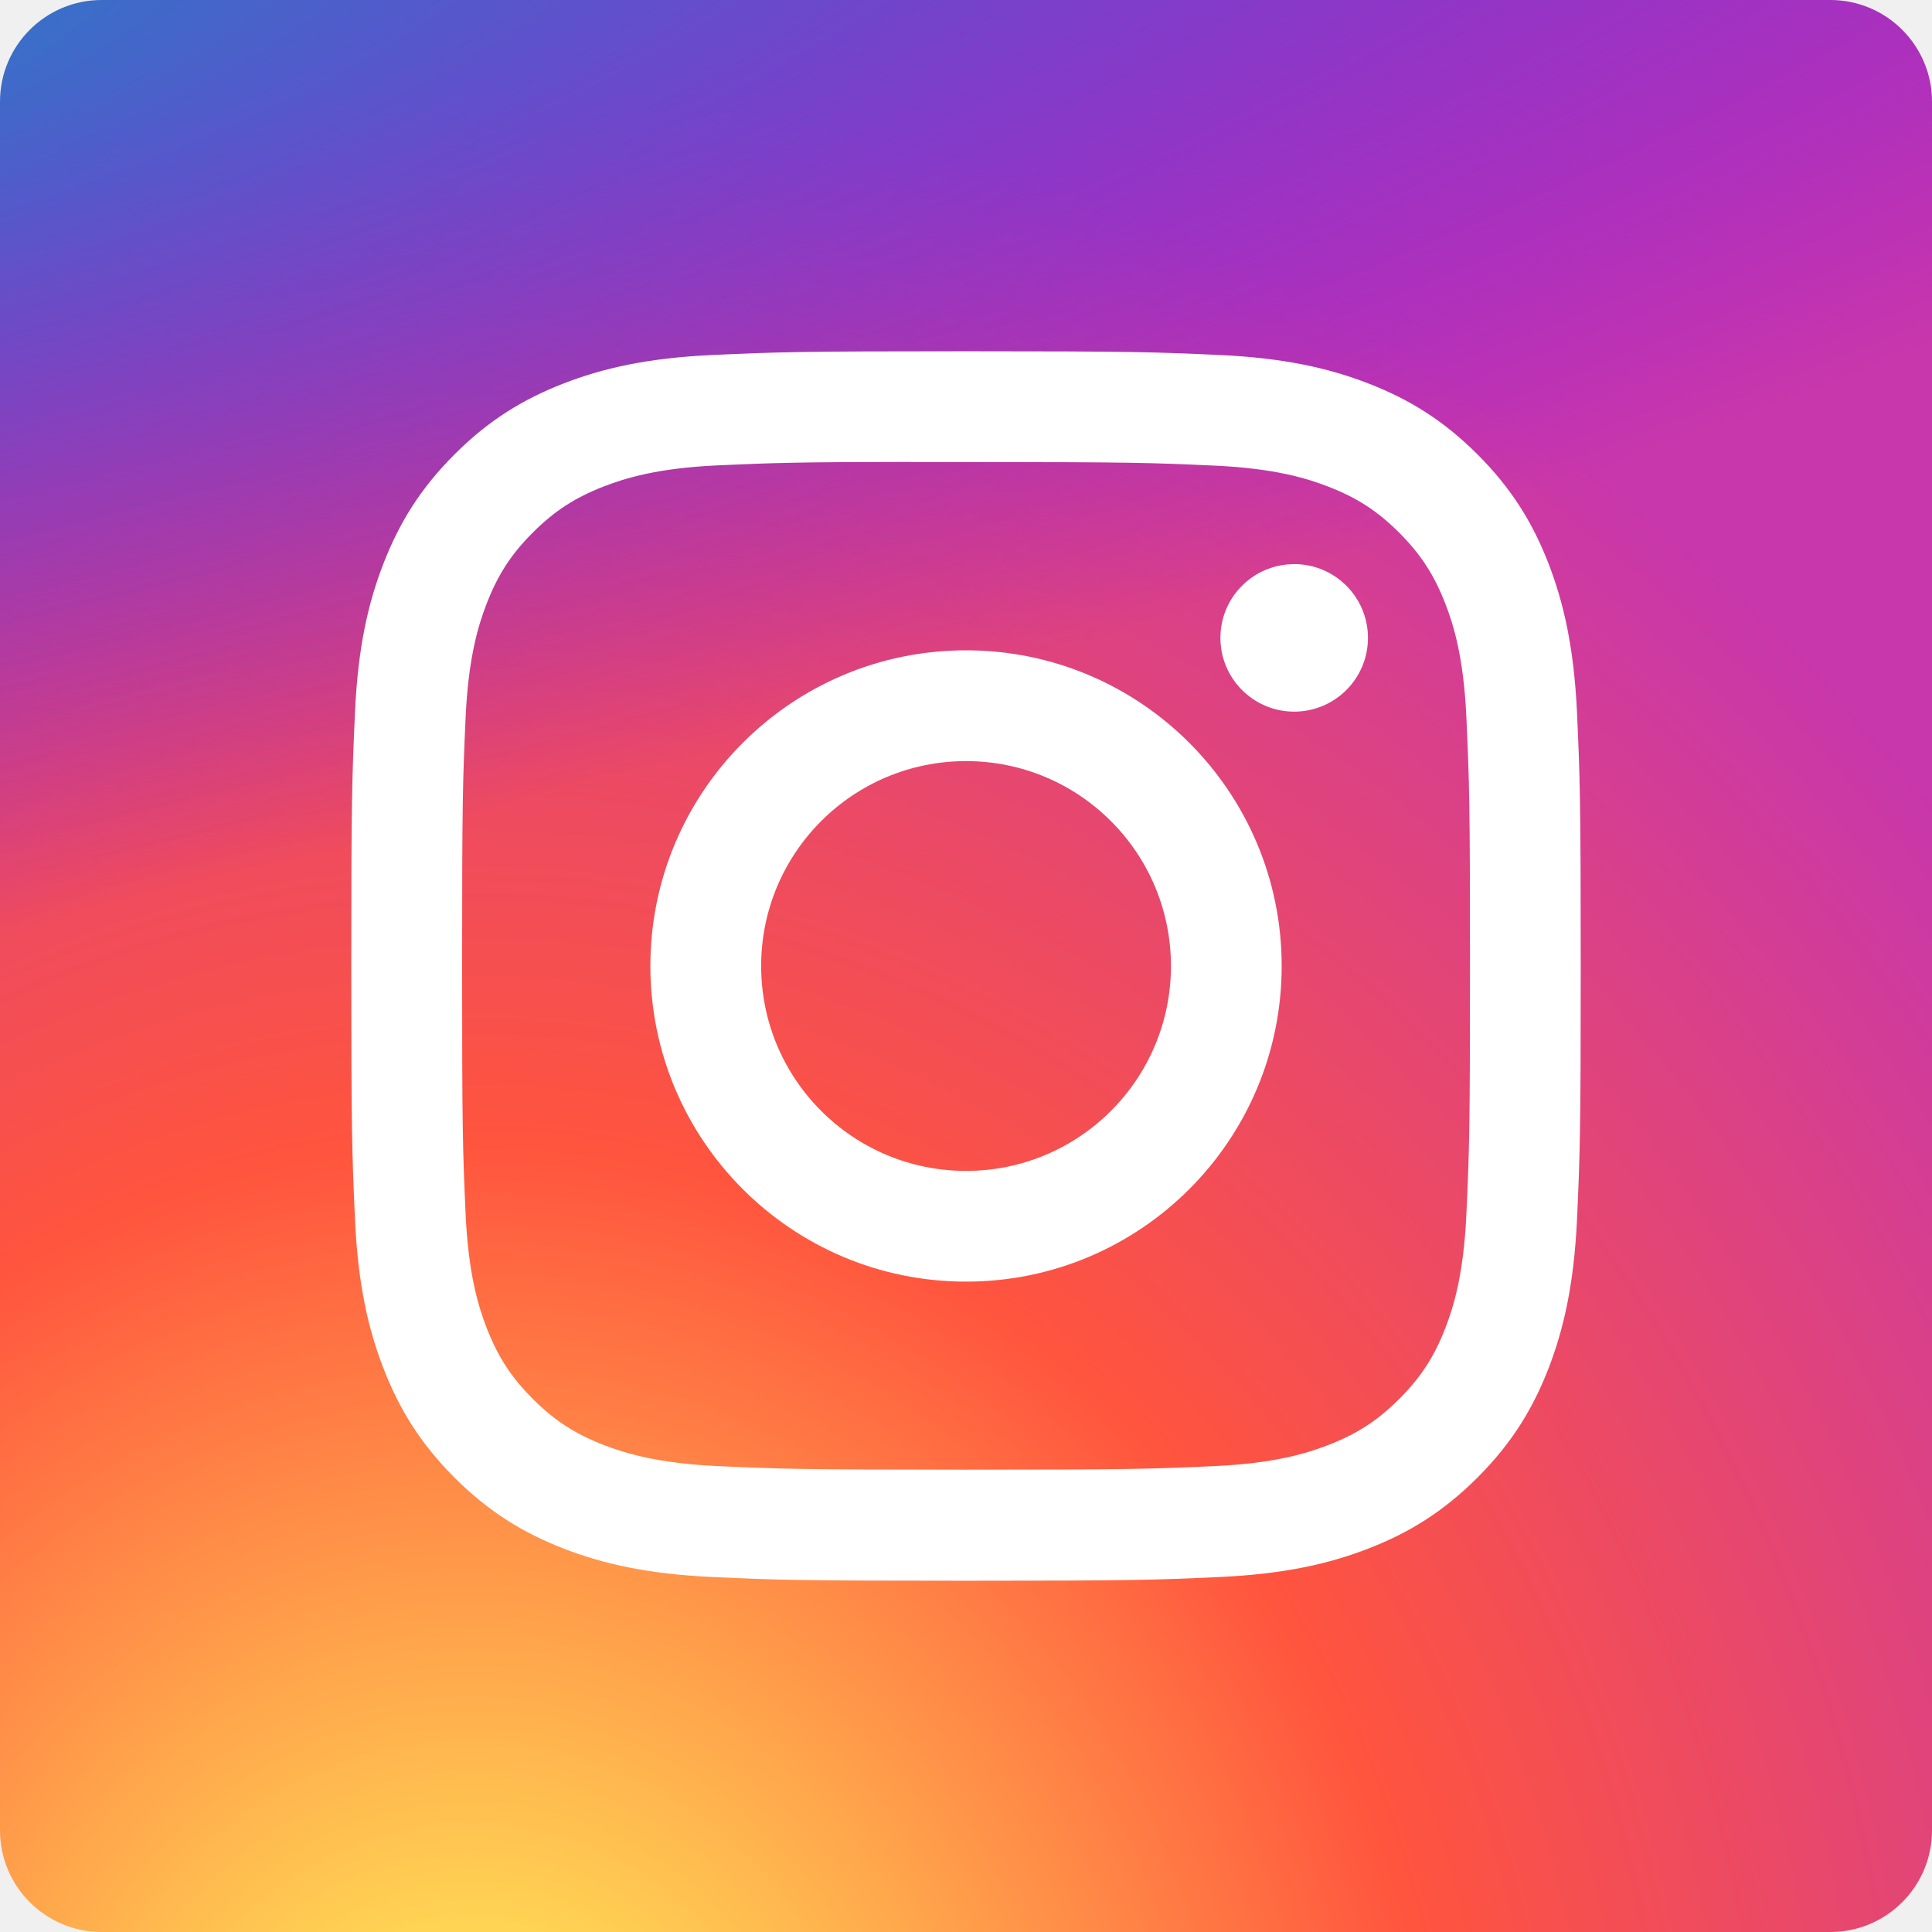
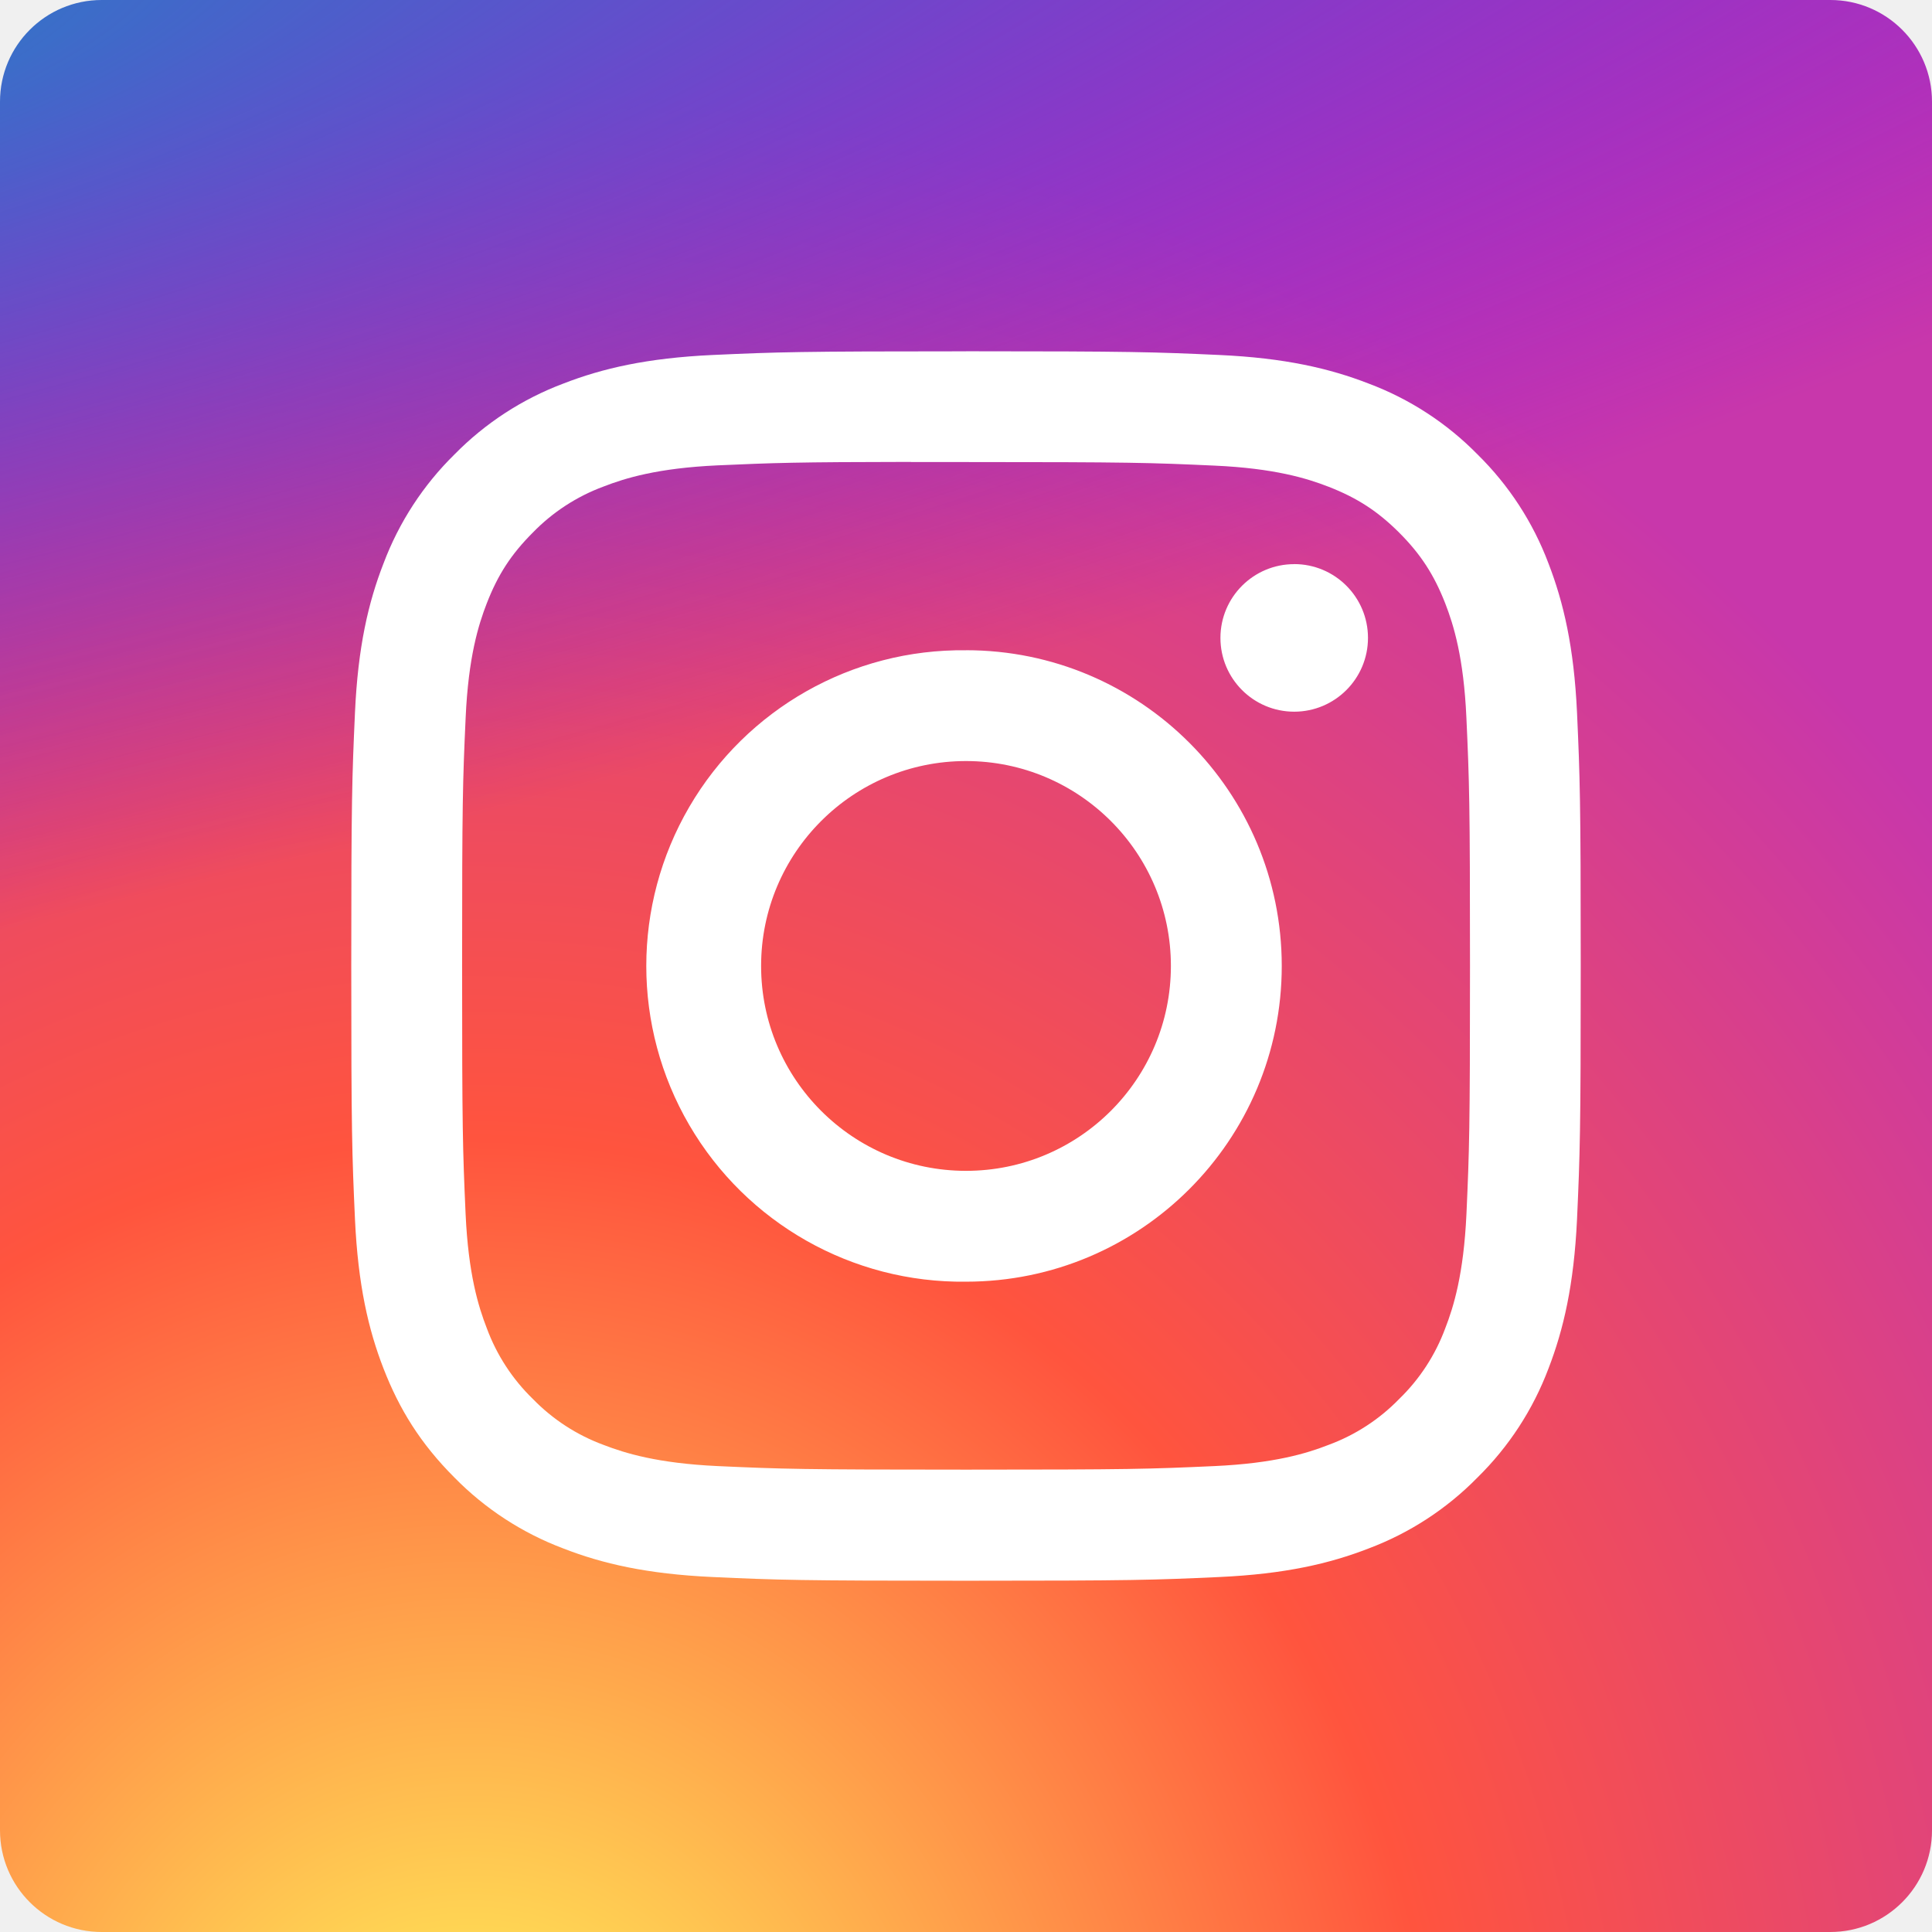
- <svg xmlns="http://www.w3.org/2000/svg" width="38" height="38" viewBox="0 0 38 38" fill="none">
-   <mask id="mask0_25_19" style="mask-type:alpha" maskUnits="userSpaceOnUse" x="0" y="0" width="38" height="38">
+ <svg xmlns="http://www.w3.org/2000/svg" width="38" height="38" fill="none">
+   <mask id="a" style="mask-type:alpha" maskUnits="userSpaceOnUse" x="0" y="0" width="38" height="38">
    <rect width="38" height="38" rx="2" fill="#41ABE1" />
  </mask>
-   <g mask="url(#mask0_25_19)">
-     <path d="M19.007 -1.727C12.036 -1.727 4.75 -1.781 -1.536 -1.781C-1.677 -0.812 -1.718 7.303 -1.726 12.255C-1.729 13.906 -1.726 16.078 -1.726 18.992C-1.726 27.641 -1.716 39.236 -1.675 39.727C5.938 39.727 7.416 39.727 18.962 39.727C26.527 39.727 33.25 39.727 39.688 39.727C39.715 39.37 39.727 24.674 39.727 18.986C39.727 11.966 39.781 2.969 39.781 -1.537C38 -1.537 30.707 -1.719 25.753 -1.727H19.007Z" fill="url(#paint0_radial_25_19)" />
-     <path d="M19.007 -1.727C12.036 -1.727 4.75 -1.781 -1.536 -1.781C-1.677 -0.812 -1.718 7.303 -1.726 12.255C-1.729 13.906 -1.726 16.078 -1.726 18.992C-1.726 27.641 -1.716 39.236 -1.675 39.727C5.938 39.727 7.416 39.727 18.962 39.727C26.527 39.727 33.25 39.727 39.688 39.727C39.715 39.37 39.727 24.674 39.727 18.986C39.727 11.966 39.781 2.969 39.781 -1.537C38 -1.537 30.707 -1.719 25.753 -1.727H19.007Z" fill="url(#paint1_radial_25_19)" />
-     <path d="M19.001 6.909C15.717 6.909 15.305 6.924 14.016 6.982C12.728 7.041 11.85 7.245 11.081 7.544C10.286 7.853 9.611 8.266 8.939 8.938C8.267 9.61 7.853 10.285 7.544 11.08C7.244 11.849 7.04 12.728 6.982 14.014C6.924 15.304 6.909 15.716 6.909 19C6.909 22.284 6.924 22.695 6.982 23.984C7.041 25.271 7.245 26.15 7.544 26.919C7.853 27.714 8.266 28.389 8.938 29.061C9.61 29.733 10.285 30.147 11.079 30.456C11.849 30.755 12.728 30.959 14.015 31.018C15.304 31.077 15.716 31.091 19 31.091C22.284 31.091 22.694 31.077 23.984 31.018C25.271 30.959 26.151 30.755 26.92 30.456C27.715 30.147 28.389 29.733 29.061 29.061C29.733 28.389 30.146 27.714 30.456 26.919C30.753 26.15 30.957 25.271 31.018 23.985C31.076 22.695 31.091 22.284 31.091 19C31.091 15.716 31.076 15.304 31.018 14.015C30.957 12.727 30.753 11.849 30.456 11.08C30.146 10.285 29.733 9.61 29.061 8.938C28.388 8.266 27.715 7.853 26.919 7.544C26.149 7.245 25.27 7.041 23.982 6.982C22.693 6.924 22.282 6.909 18.997 6.909H19.001ZM17.916 9.088C18.238 9.088 18.598 9.088 19.001 9.088C22.229 9.088 22.612 9.1 23.887 9.158C25.066 9.211 25.706 9.408 26.132 9.574C26.696 9.793 27.098 10.055 27.521 10.478C27.944 10.901 28.206 11.305 28.426 11.869C28.592 12.294 28.789 12.934 28.842 14.113C28.9 15.388 28.913 15.771 28.913 18.997C28.913 22.224 28.9 22.607 28.842 23.881C28.788 25.06 28.592 25.7 28.426 26.126C28.207 26.69 27.944 27.092 27.521 27.515C27.098 27.938 26.696 28.2 26.132 28.419C25.706 28.585 25.066 28.782 23.887 28.836C22.612 28.894 22.229 28.906 19.001 28.906C15.773 28.906 15.39 28.894 14.115 28.836C12.936 28.781 12.297 28.584 11.87 28.419C11.306 28.2 10.903 27.938 10.48 27.515C10.056 27.091 9.795 26.689 9.575 26.125C9.409 25.699 9.212 25.059 9.158 23.881C9.101 22.606 9.089 22.223 9.089 18.994C9.089 15.765 9.101 15.385 9.158 14.11C9.212 12.931 9.409 12.291 9.575 11.865C9.794 11.301 10.056 10.898 10.48 10.475C10.903 10.052 11.306 9.79 11.87 9.57C12.296 9.404 12.936 9.207 14.115 9.153C15.231 9.103 15.663 9.088 17.916 9.085V9.088ZM25.455 11.096C24.654 11.096 24.004 11.745 24.004 12.546C24.004 13.347 24.654 13.997 25.455 13.997C26.256 13.997 26.906 13.347 26.906 12.546C26.906 11.745 26.256 11.095 25.455 11.095V11.096ZM19.001 12.791C15.572 12.791 12.792 15.571 12.792 19C12.792 22.429 15.572 25.208 19.001 25.208C22.43 25.208 25.209 22.429 25.209 19C25.209 15.571 22.43 12.791 19.001 12.791H19.001ZM19.001 14.97C21.227 14.97 23.031 16.774 23.031 19C23.031 21.226 21.227 23.03 19.001 23.03C16.775 23.03 14.971 21.226 14.971 19C14.971 16.774 16.775 14.97 19.001 14.97V14.97Z" fill="white" />
+   <g mask="url(#a)">
+     <path d="M19.007-1.727c-6.971 0-14.257-.054-20.543-.054-.14.97-.182 9.084-.19 14.036-.003 1.65 0 3.823 0 6.737 0 8.649.01 20.244.051 20.735h41.363c.027-.357.04-15.053.04-20.74 0-7.021.053-16.018.053-20.524-1.781 0-9.073-.182-14.028-.19h-6.746z" fill="url(#b)" />
+     <path d="M19.007-1.727c-6.971 0-14.257-.054-20.543-.054-.14.97-.182 9.084-.19 14.036-.003 1.65 0 3.823 0 6.737 0 8.649.01 20.244.051 20.735h41.363c.027-.357.04-15.053.04-20.74 0-7.021.053-16.018.053-20.524-1.781 0-9.073-.182-14.028-.19h-6.746z" fill="url(#c)" />
+     <path d="M19.001 6.91c-3.284 0-3.696.014-4.985.072-1.288.06-2.166.263-2.935.562a5.92 5.92 0 0 0-2.142 1.394 5.935 5.935 0 0 0-1.395 2.142c-.3.769-.504 1.648-.562 2.934-.058 1.29-.073 1.702-.073 4.986s.015 3.695.073 4.984c.06 1.287.263 2.166.562 2.935.309.795.722 1.47 1.394 2.142a5.92 5.92 0 0 0 2.141 1.395c.77.3 1.649.503 2.936.562 1.29.059 1.701.073 4.985.073 3.284 0 3.694-.014 4.984-.073 1.287-.059 2.167-.263 2.936-.562a5.915 5.915 0 0 0 2.14-1.395 5.934 5.934 0 0 0 1.396-2.142c.297-.769.501-1.648.562-2.934.058-1.29.073-1.701.073-4.985 0-3.284-.015-3.696-.073-4.985-.06-1.288-.265-2.166-.562-2.935a5.933 5.933 0 0 0-1.395-2.142 5.91 5.91 0 0 0-2.142-1.394c-.77-.299-1.65-.503-2.937-.562-1.29-.058-1.7-.073-4.985-.073h.004zm-1.085 2.178h1.085c3.228 0 3.611.012 4.886.07 1.179.053 1.819.25 2.245.416.564.22.966.481 1.39.904.422.423.684.827.904 1.39.166.426.363 1.066.416 2.245.058 1.275.071 1.658.071 4.884 0 3.227-.013 3.61-.07 4.884-.055 1.18-.251 1.82-.417 2.245a3.74 3.74 0 0 1-.905 1.389 3.741 3.741 0 0 1-1.39.904c-.425.166-1.065.363-2.244.417-1.275.058-1.658.07-4.886.07-3.229 0-3.611-.012-4.886-.07-1.179-.055-1.818-.252-2.245-.417a3.744 3.744 0 0 1-1.39-.904 3.747 3.747 0 0 1-.905-1.39c-.166-.426-.363-1.066-.417-2.244-.057-1.275-.069-1.658-.069-4.887 0-3.229.012-3.61.07-4.884.053-1.179.25-1.819.416-2.245.219-.564.482-.967.905-1.39a3.753 3.753 0 0 1 1.39-.905c.426-.166 1.066-.363 2.245-.417 1.116-.05 1.548-.065 3.801-.068v.003zm7.54 2.008a1.45 1.45 0 1 0-.001 2.902 1.45 1.45 0 0 0 0-2.903zM19 12.79a6.21 6.21 0 1 0 .001 12.419 6.21 6.21 0 0 0-.001-12.42zm0 2.179a4.03 4.03 0 1 1 0 8.06 4.03 4.03 0 0 1 0-8.06z" fill="#fff" />
  </g>
  <defs>
-     <radialGradient id="paint0_radial_25_19" cx="0" cy="0" r="1" gradientUnits="userSpaceOnUse" gradientTransform="translate(9.28418 42.9204) rotate(-90) scale(41.0845 38.2118)">
-       <stop stop-color="#FFDD55" />
-       <stop offset="0.1" stop-color="#FFDD55" />
-       <stop offset="0.5" stop-color="#FF543E" />
+     <radialGradient id="b" cx="0" cy="0" r="1" gradientUnits="userSpaceOnUse" gradientTransform="matrix(0 -41.0845 38.2118 0 9.284 42.92)">
+       <stop stop-color="#FD5" />
+       <stop offset=".1" stop-color="#FD5" />
+       <stop offset=".5" stop-color="#FF543E" />
      <stop offset="1" stop-color="#C837AB" />
    </radialGradient>
-     <radialGradient id="paint1_radial_25_19" cx="0" cy="0" r="1" gradientUnits="userSpaceOnUse" gradientTransform="translate(-8.68013 1.20896) rotate(78.6807) scale(18.3889 75.7996)">
+     <radialGradient id="c" cx="0" cy="0" r="1" gradientUnits="userSpaceOnUse" gradientTransform="rotate(78.681 -5.078 -4.69) scale(18.3889 75.7996)">
      <stop stop-color="#3771C8" />
-       <stop offset="0.128" stop-color="#3771C8" />
-       <stop offset="1" stop-color="#6600FF" stop-opacity="0" />
+       <stop offset=".128" stop-color="#3771C8" />
+       <stop offset="1" stop-color="#60F" stop-opacity="0" />
    </radialGradient>
  </defs>
</svg>
